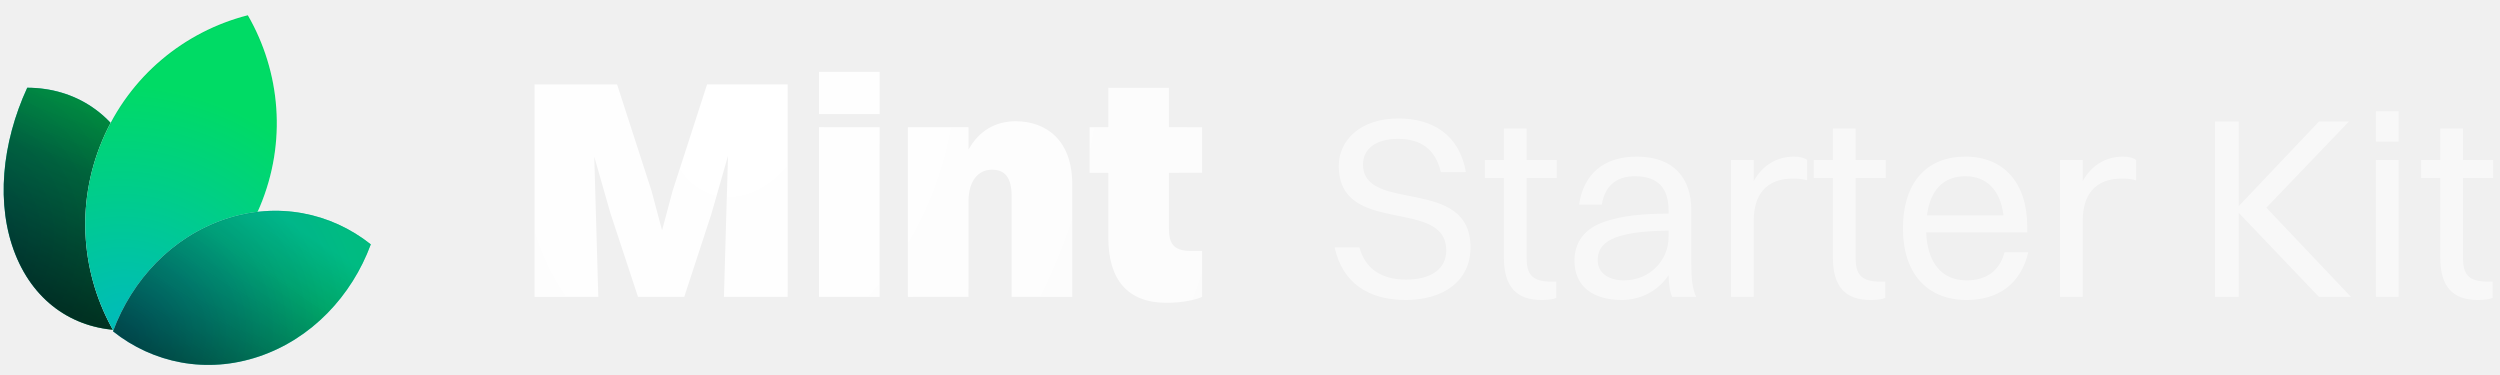
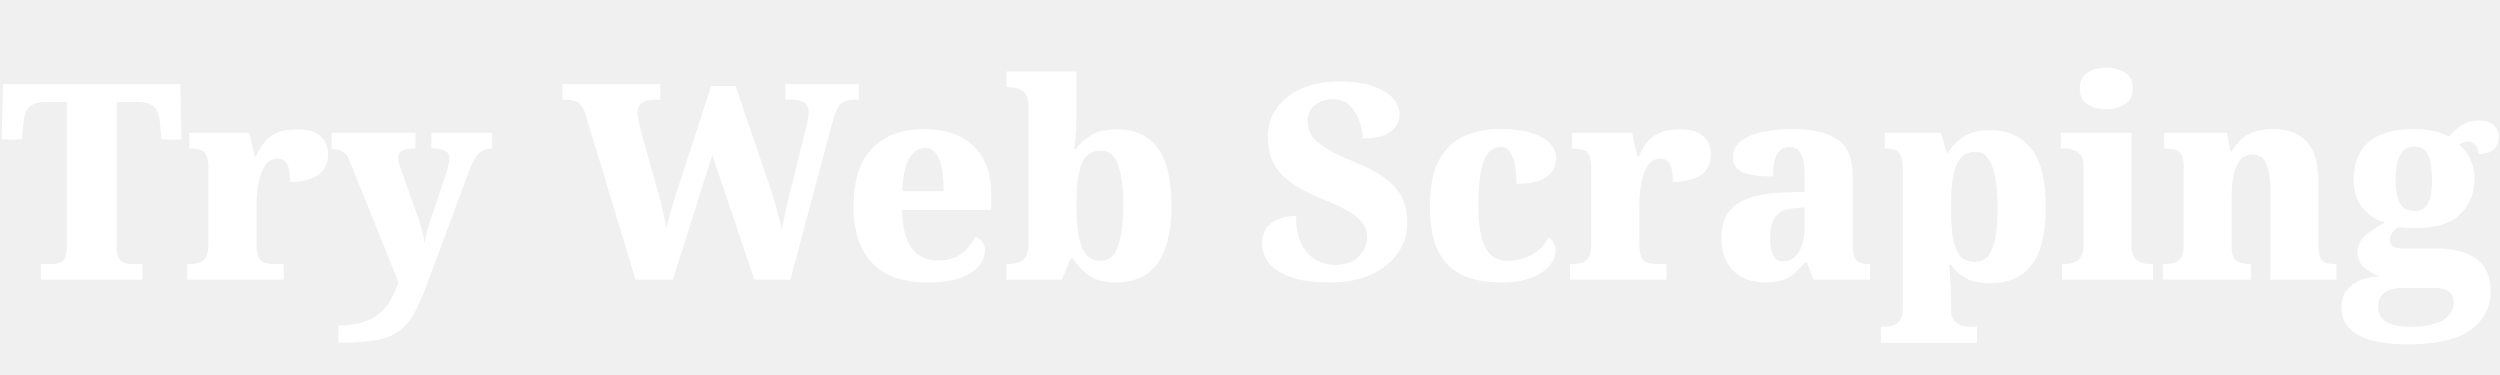
<svg xmlns="http://www.w3.org/2000/svg" width="160" height="24" viewBox="0 0 160 24" fill="none">
-   <path d="M7.953 21.139C4.896 21.13 2.255 19.458 0.987 16.29C-0.28 13.121 0.109 9.163 1.744 5.615C4.801 5.624 7.442 7.296 8.71 10.465C9.977 13.633 9.588 17.591 7.953 21.139Z" fill="white" />
-   <path d="M7.953 21.139C4.896 21.13 2.255 19.458 0.987 16.29C-0.28 13.121 0.109 9.163 1.744 5.615C4.801 5.624 7.442 7.296 8.71 10.465C9.977 13.633 9.588 17.591 7.953 21.139Z" fill="url(#paint0_radial_115_109)" />
-   <path d="M7.953 21.139C4.896 21.13 2.255 19.458 0.987 16.29C-0.28 13.121 0.109 9.163 1.744 5.615C4.801 5.624 7.442 7.296 8.71 10.465C9.977 13.633 9.588 17.591 7.953 21.139Z" fill="black" fill-opacity="0.5" style="mix-blend-mode:hard-light" />
-   <path d="M7.953 21.139C4.896 21.13 2.255 19.458 0.987 16.29C-0.28 13.121 0.109 9.163 1.744 5.615C4.801 5.624 7.442 7.296 8.71 10.465C9.977 13.633 9.588 17.591 7.953 21.139Z" fill="url(#paint1_linear_115_109)" fill-opacity="0.5" style="mix-blend-mode:hard-light" />
-   <path d="M7.935 21.111C4.897 21.096 2.274 19.431 1.013 16.279C-0.248 13.124 0.136 9.182 1.762 5.643C4.8 5.659 7.423 7.324 8.684 10.476C9.945 13.63 9.561 17.572 7.935 21.111Z" stroke="url(#paint2_linear_115_109)" stroke-opacity="0.05" stroke-width="0.056" />
-   <path d="M7.31 21.257C11.354 20.221 14.884 17.375 16.628 13.236C18.373 9.097 17.945 4.587 15.86 0.976C11.816 2.012 8.287 4.858 6.542 8.998C4.797 13.137 5.225 17.646 7.31 21.257Z" fill="white" />
-   <path d="M7.31 21.257C11.354 20.221 14.884 17.375 16.628 13.236C18.373 9.097 17.945 4.587 15.86 0.976C11.816 2.012 8.287 4.858 6.542 8.998C4.797 13.137 5.225 17.646 7.31 21.257Z" fill="url(#paint3_radial_115_109)" />
-   <path d="M16.602 13.225C14.864 17.349 11.351 20.187 7.324 21.225C5.253 17.624 4.829 13.132 6.568 9.009C8.306 4.885 11.819 2.047 15.846 1.009C17.918 4.61 18.341 9.101 16.602 13.225Z" stroke="url(#paint4_linear_115_109)" stroke-opacity="0.05" stroke-width="0.056" />
-   <path d="M7.234 21.207C9.789 23.237 13.21 23.951 16.577 22.814C19.944 21.677 22.506 18.945 23.73 15.638C21.175 13.608 17.754 12.894 14.387 14.031C11.02 15.168 8.458 17.901 7.234 21.207Z" fill="white" />
-   <path d="M7.234 21.207C9.789 23.237 13.21 23.951 16.577 22.814C19.944 21.677 22.506 18.945 23.73 15.638C21.175 13.608 17.754 12.894 14.387 14.031C11.02 15.168 8.458 17.901 7.234 21.207Z" fill="url(#paint5_radial_115_109)" />
-   <path d="M7.234 21.207C9.789 23.237 13.21 23.951 16.577 22.814C19.944 21.677 22.506 18.945 23.73 15.638C21.175 13.608 17.754 12.894 14.387 14.031C11.02 15.168 8.458 17.901 7.234 21.207Z" fill="black" fill-opacity="0.2" style="mix-blend-mode:hard-light" />
-   <path d="M7.234 21.207C9.789 23.237 13.21 23.951 16.577 22.814C19.944 21.677 22.506 18.945 23.73 15.638C21.175 13.608 17.754 12.894 14.387 14.031C11.02 15.168 8.458 17.901 7.234 21.207Z" fill="url(#paint6_linear_115_109)" fill-opacity="0.5" style="mix-blend-mode:hard-light" />
-   <path d="M16.568 22.787C13.218 23.918 9.814 23.212 7.267 21.198C8.492 17.907 11.044 15.189 14.396 14.058C17.747 12.927 21.15 13.633 23.697 15.648C22.472 18.938 19.92 21.656 16.568 22.787Z" stroke="url(#paint7_linear_115_109)" stroke-opacity="0.05" stroke-width="0.056" />
-   <path d="M34.212 19V5.4H39.492L41.692 12.2L42.372 14.74L43.052 12.2L45.252 5.4H50.412V19H46.332L46.592 9.98L45.532 13.68L43.792 19H40.832L39.052 13.6L38.032 10.02L38.292 19H34.212ZM52.416 7.3V4.6H56.295V7.3H52.416ZM52.416 19V8.14H56.295V19H52.416ZM58.104 19V8.14H61.984V9.58C62.664 8.34 63.744 7.76 65.004 7.76C66.964 7.76 68.624 8.98 68.624 11.78V19H64.744V12.56C64.744 11.34 64.304 10.86 63.484 10.86C62.604 10.86 61.984 11.58 61.984 12.88V19H58.104ZM70.933 15.22V11.06H69.733V8.14H70.933V5.62H74.813V8.14H76.933V11.06H74.813V14.6C74.813 15.5 75.033 16.06 76.213 16.06H76.933V19C76.493 19.2 75.673 19.38 74.653 19.38C72.153 19.38 70.933 17.88 70.933 15.22Z" fill="url(#paint8_radial_115_109)" />
-   <path d="M87.232 10.519C87.232 13.687 94.112 11.229 94.112 15.832C94.112 17.994 92.364 19.198 89.971 19.198C87.562 19.198 85.912 18.093 85.417 15.832H87.001C87.364 17.169 88.371 17.895 89.987 17.895C91.671 17.895 92.561 17.152 92.561 16.03C92.561 12.598 85.681 15.155 85.681 10.618C85.681 9.001 87.034 7.582 89.509 7.582C91.671 7.582 93.403 8.621 93.816 11.014H92.215C91.868 9.529 90.912 8.886 89.476 8.886C88.057 8.886 87.232 9.529 87.232 10.519ZM96.25 16.476V11.393H95.029V10.239H96.25V8.226H97.702V10.239H99.632V11.393H97.702V16.476C97.702 17.532 98.015 18.026 99.302 18.026H99.599V19.066C99.434 19.148 99.071 19.198 98.659 19.198C97.025 19.198 96.25 18.323 96.25 16.476ZM102.516 13.093H101.064C101.345 11.162 102.615 10.024 104.76 10.024C107.103 10.024 108.242 11.393 108.242 13.44V16.888C108.242 17.895 108.324 18.521 108.555 19H107.021C106.856 18.654 106.806 18.142 106.79 17.614C106.047 18.72 104.859 19.198 103.803 19.198C101.988 19.198 100.767 18.357 100.767 16.69C100.767 15.486 101.427 14.611 102.714 14.182C103.902 13.786 105.107 13.687 106.79 13.671V13.473C106.79 12.053 106.13 11.278 104.628 11.278C103.374 11.278 102.698 11.971 102.516 13.093ZM102.252 16.657C102.252 17.465 102.929 17.944 103.952 17.944C105.569 17.944 106.79 16.674 106.79 15.172V14.759C103.061 14.793 102.252 15.585 102.252 16.657ZM110.787 19V10.239H112.239V11.591C112.833 10.519 113.774 10.024 114.83 10.024C115.176 10.024 115.49 10.107 115.655 10.239V11.542C115.407 11.46 115.094 11.427 114.747 11.427C112.998 11.427 112.239 12.515 112.239 14.1V19H110.787ZM117.305 16.476V11.393H116.084V10.239H117.305V8.226H118.757V10.239H120.688V11.393H118.757V16.476C118.757 17.532 119.071 18.026 120.358 18.026H120.655V19.066C120.49 19.148 120.127 19.198 119.714 19.198C118.081 19.198 117.305 18.323 117.305 16.476ZM129.809 16.145C129.33 18.192 127.862 19.198 125.865 19.198C123.324 19.198 121.79 17.482 121.79 14.627C121.79 11.658 123.324 10.024 125.783 10.024C128.258 10.024 129.743 11.723 129.743 14.512V14.875H123.275C123.357 16.838 124.281 17.944 125.865 17.944C127.103 17.944 127.977 17.35 128.291 16.145H129.809ZM125.783 11.278C124.38 11.278 123.539 12.152 123.324 13.786H128.225C128.027 12.169 127.152 11.278 125.783 11.278ZM131.843 19V10.239H133.295V11.591C133.889 10.519 134.829 10.024 135.885 10.024C136.232 10.024 136.545 10.107 136.71 10.239V11.542C136.463 11.46 136.149 11.427 135.803 11.427C134.054 11.427 133.295 12.515 133.295 14.1V19H131.843ZM141.763 19V7.78H143.281V13.192L148.413 7.78H150.327L145.047 13.291L150.459 19H148.413L143.281 13.621V19H141.763ZM152.06 9.067V7.12H153.512V9.067H152.06ZM152.06 19V10.239H153.512V19H152.06ZM156.178 16.476V11.393H154.957V10.239H156.178V8.226H157.63V10.239H159.56V11.393H157.63V16.476C157.63 17.532 157.943 18.026 159.23 18.026H159.527V19.066C159.362 19.148 158.999 19.198 158.587 19.198C156.953 19.198 156.178 18.323 156.178 16.476Z" fill="white" fill-opacity="0.55" />
-   <defs>
-     <radialGradient id="paint0_radial_115_109" cx="0" cy="0" r="1" gradientUnits="userSpaceOnUse" gradientTransform="translate(-3.00503 15.023) rotate(-10.029) scale(17.9572 17.784)">
-       <stop stop-color="#00B0BB" />
-       <stop offset="1" stop-color="#00DB65" />
-     </radialGradient>
-     <linearGradient id="paint1_linear_115_109" x1="7.39" y1="4.813" x2="1.63" y2="18.689" gradientUnits="userSpaceOnUse">
-       <stop stop-color="#18E299" />
-       <stop offset="1" />
-     </linearGradient>
-     <linearGradient id="paint2_linear_115_109" x1="7.948" y1="8.016" x2="1.761" y2="18.746" gradientUnits="userSpaceOnUse">
-       <stop />
-       <stop offset="1" stop-opacity="0" />
-     </linearGradient>
-     <radialGradient id="paint3_radial_115_109" cx="0" cy="0" r="1" gradientUnits="userSpaceOnUse" gradientTransform="translate(8.11404 20.8822) rotate(-75.7542) scale(21.6246 23.7772)">
-       <stop stop-color="#00BBBB" />
-       <stop offset="0.713" stop-color="#00DB65" />
-     </radialGradient>
-     <linearGradient id="paint4_linear_115_109" x1="7.602" y1="5.871" x2="15.556" y2="16.372" gradientUnits="userSpaceOnUse">
-       <stop />
-       <stop offset="1" stop-opacity="0" />
-     </linearGradient>
-     <radialGradient id="paint5_radial_115_109" cx="0" cy="0" r="1" gradientUnits="userSpaceOnUse" gradientTransform="translate(7.84537 21.5181) rotate(-20.3525) scale(18.5603 17.32)">
-       <stop stop-color="#00B0BB" />
-       <stop offset="1" stop-color="#00DB65" />
-     </radialGradient>
-     <linearGradient id="paint6_linear_115_109" x1="16.808" y1="13.007" x2="10.041" y2="22.994" gradientUnits="userSpaceOnUse">
-       <stop stop-color="#00B1BC" />
-       <stop offset="1" />
-     </linearGradient>
-     <linearGradient id="paint7_linear_115_109" x1="16.808" y1="13.007" x2="14.169" y2="23.841" gradientUnits="userSpaceOnUse">
-       <stop />
-       <stop offset="1" stop-opacity="0" />
-     </linearGradient>
-     <radialGradient id="paint8_radial_115_109" cx="0" cy="0" r="1" gradientUnits="userSpaceOnUse" gradientTransform="translate(47.2781 7) rotate(19.0047) scale(67.5582 85.7506)">
-       <stop stop-color="white" />
-       <stop offset="1" stop-color="white" stop-opacity="0.5" />
-     </radialGradient>
-   </defs>
+   <path d="M2.629 17.9V16.901H3.278C3.477 16.901 3.652 16.877 3.804 16.831C3.956 16.772 4.072 16.661 4.154 16.498C4.236 16.334 4.277 16.089 4.277 15.761V6.524H2.98C2.629 6.524 2.355 6.571 2.156 6.664C1.957 6.746 1.811 6.874 1.718 7.05C1.624 7.225 1.56 7.441 1.525 7.698L1.385 8.925H0.105L0.193 5.384H11.534L11.621 8.925H10.342L10.219 7.698C10.196 7.441 10.132 7.225 10.026 7.05C9.933 6.874 9.787 6.746 9.588 6.664C9.39 6.571 9.115 6.524 8.764 6.524H7.467V15.796C7.467 16.112 7.508 16.352 7.59 16.515C7.683 16.667 7.806 16.772 7.958 16.831C8.11 16.877 8.279 16.901 8.466 16.901H9.115V17.9H2.629ZM11.989 17.9V16.901H12.059C12.328 16.901 12.555 16.872 12.742 16.813C12.929 16.755 13.075 16.638 13.181 16.463C13.286 16.276 13.338 16.001 13.338 15.639V10.696C13.338 10.345 13.292 10.088 13.198 9.924C13.116 9.749 12.988 9.638 12.812 9.591C12.637 9.533 12.421 9.504 12.164 9.504H12.111V8.505H15.95L16.301 10.012H16.388C16.564 9.603 16.768 9.27 17.002 9.013C17.236 8.756 17.516 8.569 17.843 8.452C18.17 8.335 18.568 8.277 19.035 8.277C19.713 8.277 20.21 8.429 20.525 8.732C20.841 9.025 20.998 9.404 20.998 9.872C20.998 10.479 20.776 10.929 20.332 11.222C19.9 11.502 19.31 11.642 18.562 11.642C18.562 11.315 18.538 11.046 18.492 10.836C18.445 10.614 18.363 10.444 18.246 10.328C18.141 10.211 17.978 10.152 17.756 10.152C17.498 10.152 17.282 10.24 17.107 10.415C16.943 10.59 16.809 10.824 16.704 11.116C16.61 11.397 16.54 11.701 16.494 12.028C16.447 12.343 16.423 12.636 16.423 12.904V15.726C16.423 16.065 16.47 16.322 16.564 16.498C16.657 16.661 16.791 16.772 16.967 16.831C17.142 16.877 17.341 16.901 17.563 16.901H18.159V17.9H11.989ZM21.663 20.827C22.271 20.827 22.791 20.757 23.224 20.617C23.656 20.488 24.012 20.301 24.293 20.056C24.585 19.811 24.825 19.518 25.012 19.18C25.198 18.841 25.362 18.467 25.502 18.058L22.382 10.31C22.3 10.088 22.207 9.93 22.102 9.837C21.997 9.732 21.88 9.661 21.751 9.626C21.623 9.58 21.477 9.556 21.313 9.556H21.225V8.505H26.589V9.504H26.519C26.168 9.504 25.905 9.55 25.73 9.644C25.567 9.737 25.485 9.895 25.485 10.117C25.485 10.222 25.502 10.345 25.537 10.485C25.584 10.614 25.625 10.731 25.66 10.836L26.712 13.798C26.782 13.985 26.84 14.166 26.887 14.342C26.945 14.517 26.992 14.681 27.027 14.832C27.062 14.973 27.092 15.107 27.115 15.236C27.138 15.364 27.156 15.487 27.168 15.604C27.191 15.347 27.238 15.101 27.308 14.867C27.378 14.622 27.43 14.447 27.465 14.342L28.57 11.046C28.605 10.941 28.646 10.795 28.692 10.608C28.739 10.409 28.763 10.257 28.763 10.152C28.763 9.907 28.669 9.743 28.482 9.661C28.307 9.568 28.038 9.515 27.676 9.504H27.606V8.505H31.497V9.504H31.427C31.217 9.515 31.03 9.562 30.866 9.644C30.714 9.726 30.574 9.86 30.445 10.047C30.328 10.222 30.212 10.456 30.095 10.748L27.448 17.865C27.156 18.683 26.875 19.349 26.607 19.863C26.338 20.389 26.017 20.804 25.642 21.108C25.269 21.412 24.795 21.622 24.223 21.739C23.65 21.867 22.914 21.931 22.014 21.931H21.663V20.827ZM37.47 7.313C37.4 7.067 37.306 6.88 37.19 6.752C37.084 6.611 36.956 6.518 36.804 6.471C36.652 6.413 36.459 6.384 36.225 6.384H35.998V5.384H42.255V6.384H41.852C41.502 6.384 41.239 6.454 41.063 6.594C40.888 6.722 40.8 6.933 40.8 7.225C40.8 7.283 40.812 7.377 40.836 7.505C40.859 7.634 40.882 7.768 40.906 7.909C40.941 8.049 40.97 8.183 40.993 8.312L42.062 12.115C42.144 12.373 42.22 12.653 42.29 12.957C42.372 13.261 42.442 13.559 42.501 13.851C42.571 14.131 42.618 14.394 42.641 14.64C42.723 14.289 42.81 13.95 42.904 13.623C42.997 13.296 43.102 12.939 43.219 12.554L45.516 5.507H47.076L49.232 11.835C49.36 12.197 49.477 12.559 49.582 12.922C49.688 13.272 49.775 13.6 49.845 13.903C49.927 14.195 49.991 14.458 50.038 14.692C50.085 14.423 50.149 14.114 50.231 13.763C50.313 13.401 50.394 13.027 50.476 12.641C50.57 12.256 50.663 11.888 50.757 11.537L51.528 8.399C51.586 8.201 51.639 7.985 51.686 7.751C51.733 7.517 51.756 7.336 51.756 7.207C51.756 6.904 51.668 6.693 51.493 6.576C51.329 6.448 51.055 6.384 50.669 6.384H50.266V5.384H54.964V6.384H54.63C54.408 6.384 54.216 6.419 54.052 6.489C53.889 6.547 53.748 6.676 53.631 6.874C53.514 7.073 53.404 7.365 53.298 7.751L50.581 17.9H48.285L45.586 9.924L43.062 17.9H40.678L37.47 7.313ZM59.357 18.075C57.767 18.075 56.581 17.654 55.798 16.813C55.015 15.96 54.624 14.768 54.624 13.237C54.624 11.59 55.015 10.351 55.798 9.521C56.593 8.68 57.709 8.259 59.146 8.259C60.478 8.259 61.524 8.616 62.284 9.328C63.055 10.041 63.441 11.093 63.441 12.483V13.43H57.727C57.75 14.178 57.849 14.791 58.025 15.271C58.212 15.75 58.474 16.106 58.813 16.34C59.152 16.562 59.567 16.673 60.058 16.673C60.467 16.673 60.817 16.609 61.11 16.48C61.413 16.34 61.67 16.159 61.881 15.937C62.103 15.703 62.278 15.44 62.407 15.148C62.605 15.218 62.757 15.329 62.862 15.481C62.979 15.621 63.038 15.802 63.038 16.024C63.038 16.363 62.909 16.69 62.652 17.006C62.407 17.322 62.015 17.578 61.478 17.777C60.94 17.976 60.233 18.075 59.357 18.075ZM60.391 12.238C60.391 11.642 60.35 11.14 60.268 10.731C60.186 10.322 60.058 10.012 59.883 9.802C59.719 9.58 59.497 9.469 59.217 9.469C58.936 9.469 58.685 9.574 58.463 9.784C58.241 9.994 58.071 10.304 57.954 10.713C57.838 11.122 57.773 11.63 57.762 12.238H60.391ZM71.38 18.075C70.703 18.075 70.147 17.935 69.715 17.654C69.283 17.362 68.938 16.988 68.681 16.533H68.523L67.962 17.9H64.404V16.901H64.527C64.737 16.901 64.941 16.872 65.14 16.813C65.339 16.755 65.502 16.638 65.631 16.463C65.759 16.287 65.824 16.024 65.824 15.674V6.752C65.824 6.413 65.759 6.162 65.631 5.998C65.514 5.834 65.356 5.723 65.158 5.665C64.959 5.606 64.731 5.577 64.474 5.577H64.404V4.578H68.891V7.488C68.891 7.675 68.885 7.897 68.874 8.154C68.862 8.411 68.844 8.662 68.821 8.908C68.798 9.153 68.774 9.363 68.751 9.539H68.874C69.119 9.176 69.446 8.878 69.855 8.645C70.276 8.399 70.819 8.277 71.485 8.277C72.619 8.277 73.484 8.668 74.08 9.451C74.676 10.234 74.974 11.467 74.974 13.15C74.974 14.283 74.833 15.218 74.553 15.954C74.284 16.679 73.881 17.216 73.344 17.567C72.818 17.906 72.163 18.075 71.38 18.075ZM70.451 16.69C70.79 16.69 71.065 16.556 71.275 16.287C71.485 16.007 71.637 15.604 71.731 15.078C71.836 14.552 71.889 13.903 71.889 13.132C71.889 12.361 71.836 11.718 71.731 11.204C71.637 10.678 71.485 10.287 71.275 10.03C71.065 9.772 70.79 9.644 70.451 9.644C69.844 9.644 69.429 9.936 69.207 10.52C68.996 11.093 68.891 11.969 68.891 13.15C68.891 13.909 68.938 14.552 69.031 15.078C69.125 15.604 69.283 16.007 69.505 16.287C69.738 16.556 70.054 16.69 70.451 16.69ZM85.12 18.075C84.244 18.075 83.525 17.999 82.964 17.847C82.403 17.684 81.959 17.479 81.632 17.234C81.316 16.988 81.094 16.726 80.966 16.445C80.837 16.153 80.773 15.884 80.773 15.639C80.773 15.171 80.878 14.809 81.088 14.552C81.299 14.283 81.568 14.096 81.895 13.991C82.222 13.874 82.573 13.816 82.947 13.816C82.947 14.552 83.063 15.154 83.297 15.621C83.531 16.077 83.841 16.416 84.226 16.638C84.612 16.848 85.021 16.953 85.453 16.953C86.108 16.953 86.61 16.772 86.961 16.41C87.323 16.048 87.504 15.639 87.504 15.183C87.504 14.797 87.381 14.464 87.136 14.184C86.902 13.903 86.563 13.646 86.119 13.413C85.675 13.179 85.132 12.933 84.489 12.676C83.846 12.408 83.309 12.133 82.876 11.852C82.444 11.572 82.099 11.274 81.842 10.959C81.585 10.631 81.404 10.293 81.299 9.942C81.194 9.58 81.141 9.194 81.141 8.785C81.141 8.049 81.34 7.418 81.737 6.892C82.134 6.354 82.672 5.94 83.35 5.647C84.039 5.355 84.811 5.209 85.663 5.209C86.575 5.209 87.317 5.314 87.89 5.525C88.474 5.723 88.9 5.986 89.169 6.313C89.438 6.629 89.572 6.968 89.572 7.33C89.572 7.762 89.385 8.125 89.011 8.417C88.649 8.709 88.047 8.855 87.206 8.855C87.206 8.481 87.136 8.107 86.996 7.733C86.867 7.348 86.663 7.02 86.382 6.752C86.102 6.483 85.745 6.349 85.313 6.349C85.009 6.349 84.734 6.407 84.489 6.524C84.244 6.629 84.045 6.787 83.893 6.997C83.753 7.207 83.683 7.482 83.683 7.821C83.683 8.09 83.759 8.358 83.911 8.627C84.063 8.884 84.355 9.153 84.787 9.434C85.219 9.714 85.85 10.024 86.68 10.363C87.533 10.701 88.205 11.064 88.696 11.449C89.198 11.823 89.549 12.238 89.748 12.694C89.958 13.138 90.063 13.64 90.063 14.201C90.063 14.961 89.859 15.633 89.45 16.217C89.052 16.79 88.48 17.245 87.732 17.584C86.996 17.912 86.125 18.075 85.12 18.075ZM96 18.075C95.112 18.075 94.329 17.929 93.651 17.637C92.974 17.333 92.448 16.831 92.074 16.13C91.7 15.417 91.513 14.447 91.513 13.22C91.513 11.958 91.706 10.97 92.091 10.257C92.489 9.533 93.02 9.019 93.686 8.715C94.364 8.411 95.118 8.259 95.948 8.259C96.824 8.259 97.525 8.347 98.051 8.522C98.589 8.697 98.98 8.925 99.225 9.206C99.471 9.486 99.594 9.79 99.594 10.117C99.594 10.351 99.529 10.596 99.401 10.853C99.284 11.111 99.038 11.327 98.665 11.502C98.302 11.677 97.765 11.765 97.052 11.765C97.052 11.344 97.023 10.959 96.964 10.608C96.906 10.246 96.801 9.954 96.649 9.732C96.509 9.51 96.31 9.399 96.053 9.399C95.761 9.399 95.504 9.515 95.282 9.749C95.071 9.971 94.908 10.357 94.791 10.906C94.674 11.455 94.615 12.221 94.615 13.202C94.615 13.973 94.68 14.622 94.808 15.148C94.937 15.662 95.135 16.048 95.404 16.305C95.685 16.562 96.041 16.69 96.474 16.69C96.894 16.69 97.274 16.626 97.613 16.498C97.963 16.369 98.267 16.188 98.524 15.954C98.781 15.72 98.974 15.469 99.103 15.2C99.266 15.282 99.383 15.405 99.453 15.569C99.523 15.732 99.559 15.896 99.559 16.059C99.559 16.352 99.436 16.655 99.191 16.971C98.945 17.286 98.559 17.549 98.034 17.76C97.519 17.97 96.842 18.075 96 18.075ZM100.488 17.9V16.901H100.558C100.827 16.901 101.055 16.872 101.242 16.813C101.429 16.755 101.575 16.638 101.68 16.463C101.785 16.276 101.838 16.001 101.838 15.639V10.696C101.838 10.345 101.791 10.088 101.697 9.924C101.616 9.749 101.487 9.638 101.312 9.591C101.136 9.533 100.92 9.504 100.663 9.504H100.611V8.505H104.449L104.8 10.012H104.888C105.063 9.603 105.267 9.27 105.501 9.013C105.735 8.756 106.015 8.569 106.342 8.452C106.67 8.335 107.067 8.277 107.534 8.277C108.212 8.277 108.709 8.429 109.024 8.732C109.34 9.025 109.498 9.404 109.498 9.872C109.498 10.479 109.276 10.929 108.831 11.222C108.399 11.502 107.809 11.642 107.061 11.642C107.061 11.315 107.038 11.046 106.991 10.836C106.944 10.614 106.862 10.444 106.746 10.328C106.64 10.211 106.477 10.152 106.255 10.152C105.998 10.152 105.782 10.24 105.606 10.415C105.443 10.59 105.308 10.824 105.203 11.116C105.11 11.397 105.039 11.701 104.993 12.028C104.946 12.343 104.923 12.636 104.923 12.904V15.726C104.923 16.065 104.969 16.322 105.063 16.498C105.156 16.661 105.291 16.772 105.466 16.831C105.641 16.877 105.84 16.901 106.062 16.901H106.658V17.9H100.488ZM112.923 18.075C112.42 18.075 111.959 17.97 111.538 17.76C111.117 17.549 110.784 17.234 110.539 16.813C110.294 16.381 110.171 15.843 110.171 15.2C110.171 14.242 110.492 13.535 111.135 13.079C111.789 12.624 112.765 12.373 114.062 12.326L115.5 12.273V11.327C115.5 10.918 115.47 10.573 115.412 10.293C115.354 10 115.254 9.778 115.114 9.626C114.974 9.474 114.775 9.399 114.518 9.399C114.273 9.399 114.074 9.474 113.922 9.626C113.77 9.778 113.653 9.994 113.571 10.275C113.501 10.555 113.466 10.894 113.466 11.292C112.613 11.292 111.971 11.204 111.538 11.029C111.117 10.842 110.907 10.526 110.907 10.082C110.907 9.638 111.077 9.287 111.415 9.03C111.766 8.762 112.228 8.569 112.8 8.452C113.373 8.323 114.004 8.259 114.693 8.259C115.99 8.259 116.96 8.481 117.603 8.925C118.246 9.358 118.567 10.117 118.567 11.204V15.656C118.567 15.972 118.596 16.223 118.655 16.41C118.725 16.585 118.836 16.714 118.988 16.796C119.151 16.866 119.362 16.901 119.619 16.901H119.689V17.9H116.061L115.657 16.813H115.5C115.243 17.129 114.997 17.38 114.763 17.567C114.541 17.742 114.284 17.871 113.992 17.953C113.712 18.034 113.355 18.075 112.923 18.075ZM114.115 16.726C114.407 16.726 114.652 16.638 114.851 16.463C115.061 16.276 115.219 16.018 115.324 15.691C115.441 15.364 115.5 14.984 115.5 14.552V13.272L114.851 13.325C114.454 13.348 114.144 13.436 113.922 13.588C113.7 13.74 113.536 13.956 113.431 14.236C113.338 14.505 113.291 14.844 113.291 15.253C113.291 15.569 113.32 15.837 113.379 16.059C113.437 16.281 113.525 16.451 113.642 16.568C113.77 16.673 113.928 16.726 114.115 16.726ZM120.377 21.931V20.915H120.605C120.745 20.915 120.909 20.892 121.096 20.845C121.283 20.798 121.441 20.693 121.569 20.529C121.709 20.377 121.779 20.144 121.779 19.828V10.748C121.779 10.386 121.733 10.117 121.639 9.942C121.557 9.767 121.435 9.65 121.271 9.591C121.119 9.533 120.938 9.504 120.728 9.504H120.623V8.505H124.216L124.584 9.784H124.654C124.911 9.363 125.25 9.019 125.671 8.75C126.103 8.469 126.658 8.329 127.336 8.329C128.505 8.329 129.393 8.727 130 9.521C130.62 10.304 130.929 11.549 130.929 13.255C130.929 14.949 130.626 16.188 130.018 16.971C129.422 17.742 128.534 18.128 127.354 18.128C126.734 18.128 126.226 18.023 125.829 17.812C125.443 17.602 125.122 17.31 124.864 16.936H124.759C124.771 17.123 124.783 17.339 124.794 17.584C124.818 17.818 124.835 18.052 124.847 18.285C124.859 18.519 124.864 18.741 124.864 18.952V19.793C124.864 20.12 124.929 20.36 125.057 20.512C125.198 20.675 125.361 20.78 125.548 20.827C125.735 20.886 125.893 20.915 126.021 20.915H126.53V21.931H120.377ZM126.389 16.761C126.74 16.761 127.02 16.638 127.231 16.392C127.441 16.135 127.593 15.75 127.687 15.236C127.792 14.721 127.844 14.073 127.844 13.29C127.844 12.53 127.792 11.888 127.687 11.362C127.593 10.824 127.441 10.415 127.231 10.135C127.032 9.854 126.763 9.714 126.425 9.714C126.016 9.714 125.694 9.854 125.46 10.135C125.238 10.415 125.081 10.818 124.987 11.344C124.905 11.87 124.864 12.507 124.864 13.255C124.864 14.061 124.905 14.721 124.987 15.236C125.081 15.75 125.238 16.135 125.46 16.392C125.682 16.638 125.992 16.761 126.389 16.761ZM131.967 17.9V16.901H132.177C132.376 16.901 132.563 16.866 132.738 16.796C132.925 16.726 133.071 16.603 133.177 16.427C133.293 16.252 133.352 16.001 133.352 15.674V10.626C133.352 10.322 133.293 10.094 133.177 9.942C133.06 9.778 132.908 9.667 132.721 9.609C132.546 9.539 132.364 9.504 132.177 9.504H131.897V8.505H136.419V15.709C136.419 16.024 136.472 16.27 136.577 16.445C136.694 16.609 136.84 16.726 137.015 16.796C137.202 16.866 137.395 16.901 137.594 16.901H137.787V17.9H131.967ZM134.789 6.997C134.31 6.997 133.907 6.886 133.58 6.664C133.264 6.442 133.106 6.109 133.106 5.665C133.106 5.197 133.27 4.859 133.597 4.648C133.924 4.438 134.328 4.333 134.807 4.333C135.263 4.333 135.66 4.438 135.999 4.648C136.338 4.859 136.507 5.197 136.507 5.665C136.507 6.109 136.338 6.442 135.999 6.664C135.66 6.886 135.257 6.997 134.789 6.997ZM138.422 17.9V16.901H138.474C138.743 16.901 138.971 16.872 139.158 16.813C139.345 16.755 139.491 16.644 139.596 16.48C139.701 16.305 139.754 16.048 139.754 15.709V10.626C139.754 10.31 139.707 10.07 139.614 9.907C139.52 9.743 139.386 9.638 139.211 9.591C139.035 9.533 138.819 9.504 138.562 9.504H138.509V8.505H142.523L142.751 9.679H142.839C143.038 9.34 143.254 9.071 143.488 8.873C143.733 8.662 144.019 8.51 144.346 8.417C144.674 8.312 145.059 8.259 145.503 8.259C146.427 8.259 147.134 8.528 147.624 9.065C148.127 9.591 148.378 10.444 148.378 11.625V15.656C148.378 16.018 148.413 16.287 148.483 16.463C148.565 16.638 148.682 16.755 148.834 16.813C148.997 16.872 149.208 16.901 149.465 16.901H149.535V17.9H145.311V12.256C145.311 11.496 145.223 10.912 145.048 10.503C144.884 10.094 144.586 9.889 144.154 9.889C143.815 9.889 143.546 10.018 143.347 10.275C143.16 10.52 143.026 10.848 142.944 11.257C142.862 11.654 142.821 12.086 142.821 12.554V15.761C142.821 16.089 142.868 16.334 142.962 16.498C143.055 16.649 143.19 16.755 143.365 16.813C143.54 16.872 143.756 16.901 144.013 16.901H144.066V17.9H138.422ZM154.141 22.037C152.704 22.037 151.629 21.838 150.916 21.441C150.203 21.043 149.847 20.459 149.847 19.688C149.847 19.291 149.94 18.946 150.127 18.654C150.326 18.373 150.606 18.145 150.968 17.97C151.342 17.806 151.781 17.713 152.283 17.69C151.944 17.561 151.623 17.374 151.319 17.129C151.027 16.883 150.881 16.55 150.881 16.13C150.881 15.732 151.039 15.387 151.354 15.095C151.681 14.803 152.102 14.523 152.616 14.254C152.067 14.079 151.6 13.769 151.214 13.325C150.828 12.869 150.635 12.261 150.635 11.502C150.635 10.462 150.951 9.661 151.582 9.101C152.213 8.54 153.2 8.259 154.544 8.259C154.988 8.259 155.386 8.3 155.736 8.382C156.099 8.464 156.426 8.581 156.718 8.732C156.917 8.522 157.109 8.341 157.296 8.189C157.495 8.037 157.699 7.92 157.91 7.838C158.132 7.757 158.383 7.716 158.664 7.716C159.084 7.716 159.4 7.821 159.61 8.031C159.82 8.242 159.926 8.487 159.926 8.767C159.926 9.048 159.832 9.299 159.645 9.521C159.458 9.743 159.113 9.854 158.611 9.854C158.611 9.574 158.535 9.375 158.383 9.258C158.243 9.13 158.103 9.065 157.962 9.065C157.857 9.065 157.752 9.083 157.647 9.118C157.542 9.153 157.454 9.194 157.384 9.241C157.664 9.486 157.898 9.796 158.085 10.17C158.272 10.544 158.366 10.97 158.366 11.449C158.366 12.373 158.056 13.132 157.437 13.728C156.829 14.312 155.865 14.604 154.544 14.604C154.427 14.604 154.252 14.599 154.018 14.587C153.796 14.575 153.633 14.564 153.528 14.552C153.387 14.599 153.253 14.704 153.125 14.867C153.008 15.019 152.949 15.189 152.949 15.376C152.949 15.563 153.025 15.697 153.177 15.779C153.329 15.861 153.516 15.902 153.738 15.902H155.841C156.659 15.902 157.326 16.007 157.84 16.217C158.366 16.416 158.757 16.72 159.014 17.129C159.271 17.526 159.4 18.017 159.4 18.601C159.4 19.676 158.967 20.517 158.103 21.125C157.25 21.733 155.929 22.037 154.141 22.037ZM154.176 20.915C154.807 20.915 155.333 20.856 155.754 20.739C156.174 20.623 156.49 20.442 156.7 20.196C156.922 19.962 157.033 19.676 157.033 19.337C157.033 19.045 156.928 18.817 156.718 18.654C156.519 18.502 156.198 18.426 155.754 18.426H153.598C153.411 18.426 153.206 18.461 152.984 18.531C152.762 18.601 152.575 18.724 152.423 18.899C152.271 19.086 152.195 19.349 152.195 19.688C152.195 19.968 152.277 20.196 152.441 20.371C152.604 20.558 152.838 20.693 153.142 20.775C153.446 20.868 153.791 20.915 154.176 20.915ZM154.509 13.5C154.825 13.5 155.064 13.418 155.228 13.255C155.392 13.079 155.503 12.84 155.561 12.536C155.619 12.232 155.649 11.888 155.649 11.502C155.649 11.105 155.619 10.748 155.561 10.433C155.503 10.105 155.392 9.848 155.228 9.661C155.064 9.474 154.819 9.381 154.492 9.381C154.188 9.381 153.948 9.48 153.773 9.679C153.609 9.866 153.493 10.123 153.422 10.45C153.352 10.766 153.317 11.122 153.317 11.52C153.317 11.893 153.352 12.232 153.422 12.536C153.493 12.828 153.609 13.062 153.773 13.237C153.948 13.413 154.194 13.5 154.509 13.5Z" fill="white" />
</svg>
